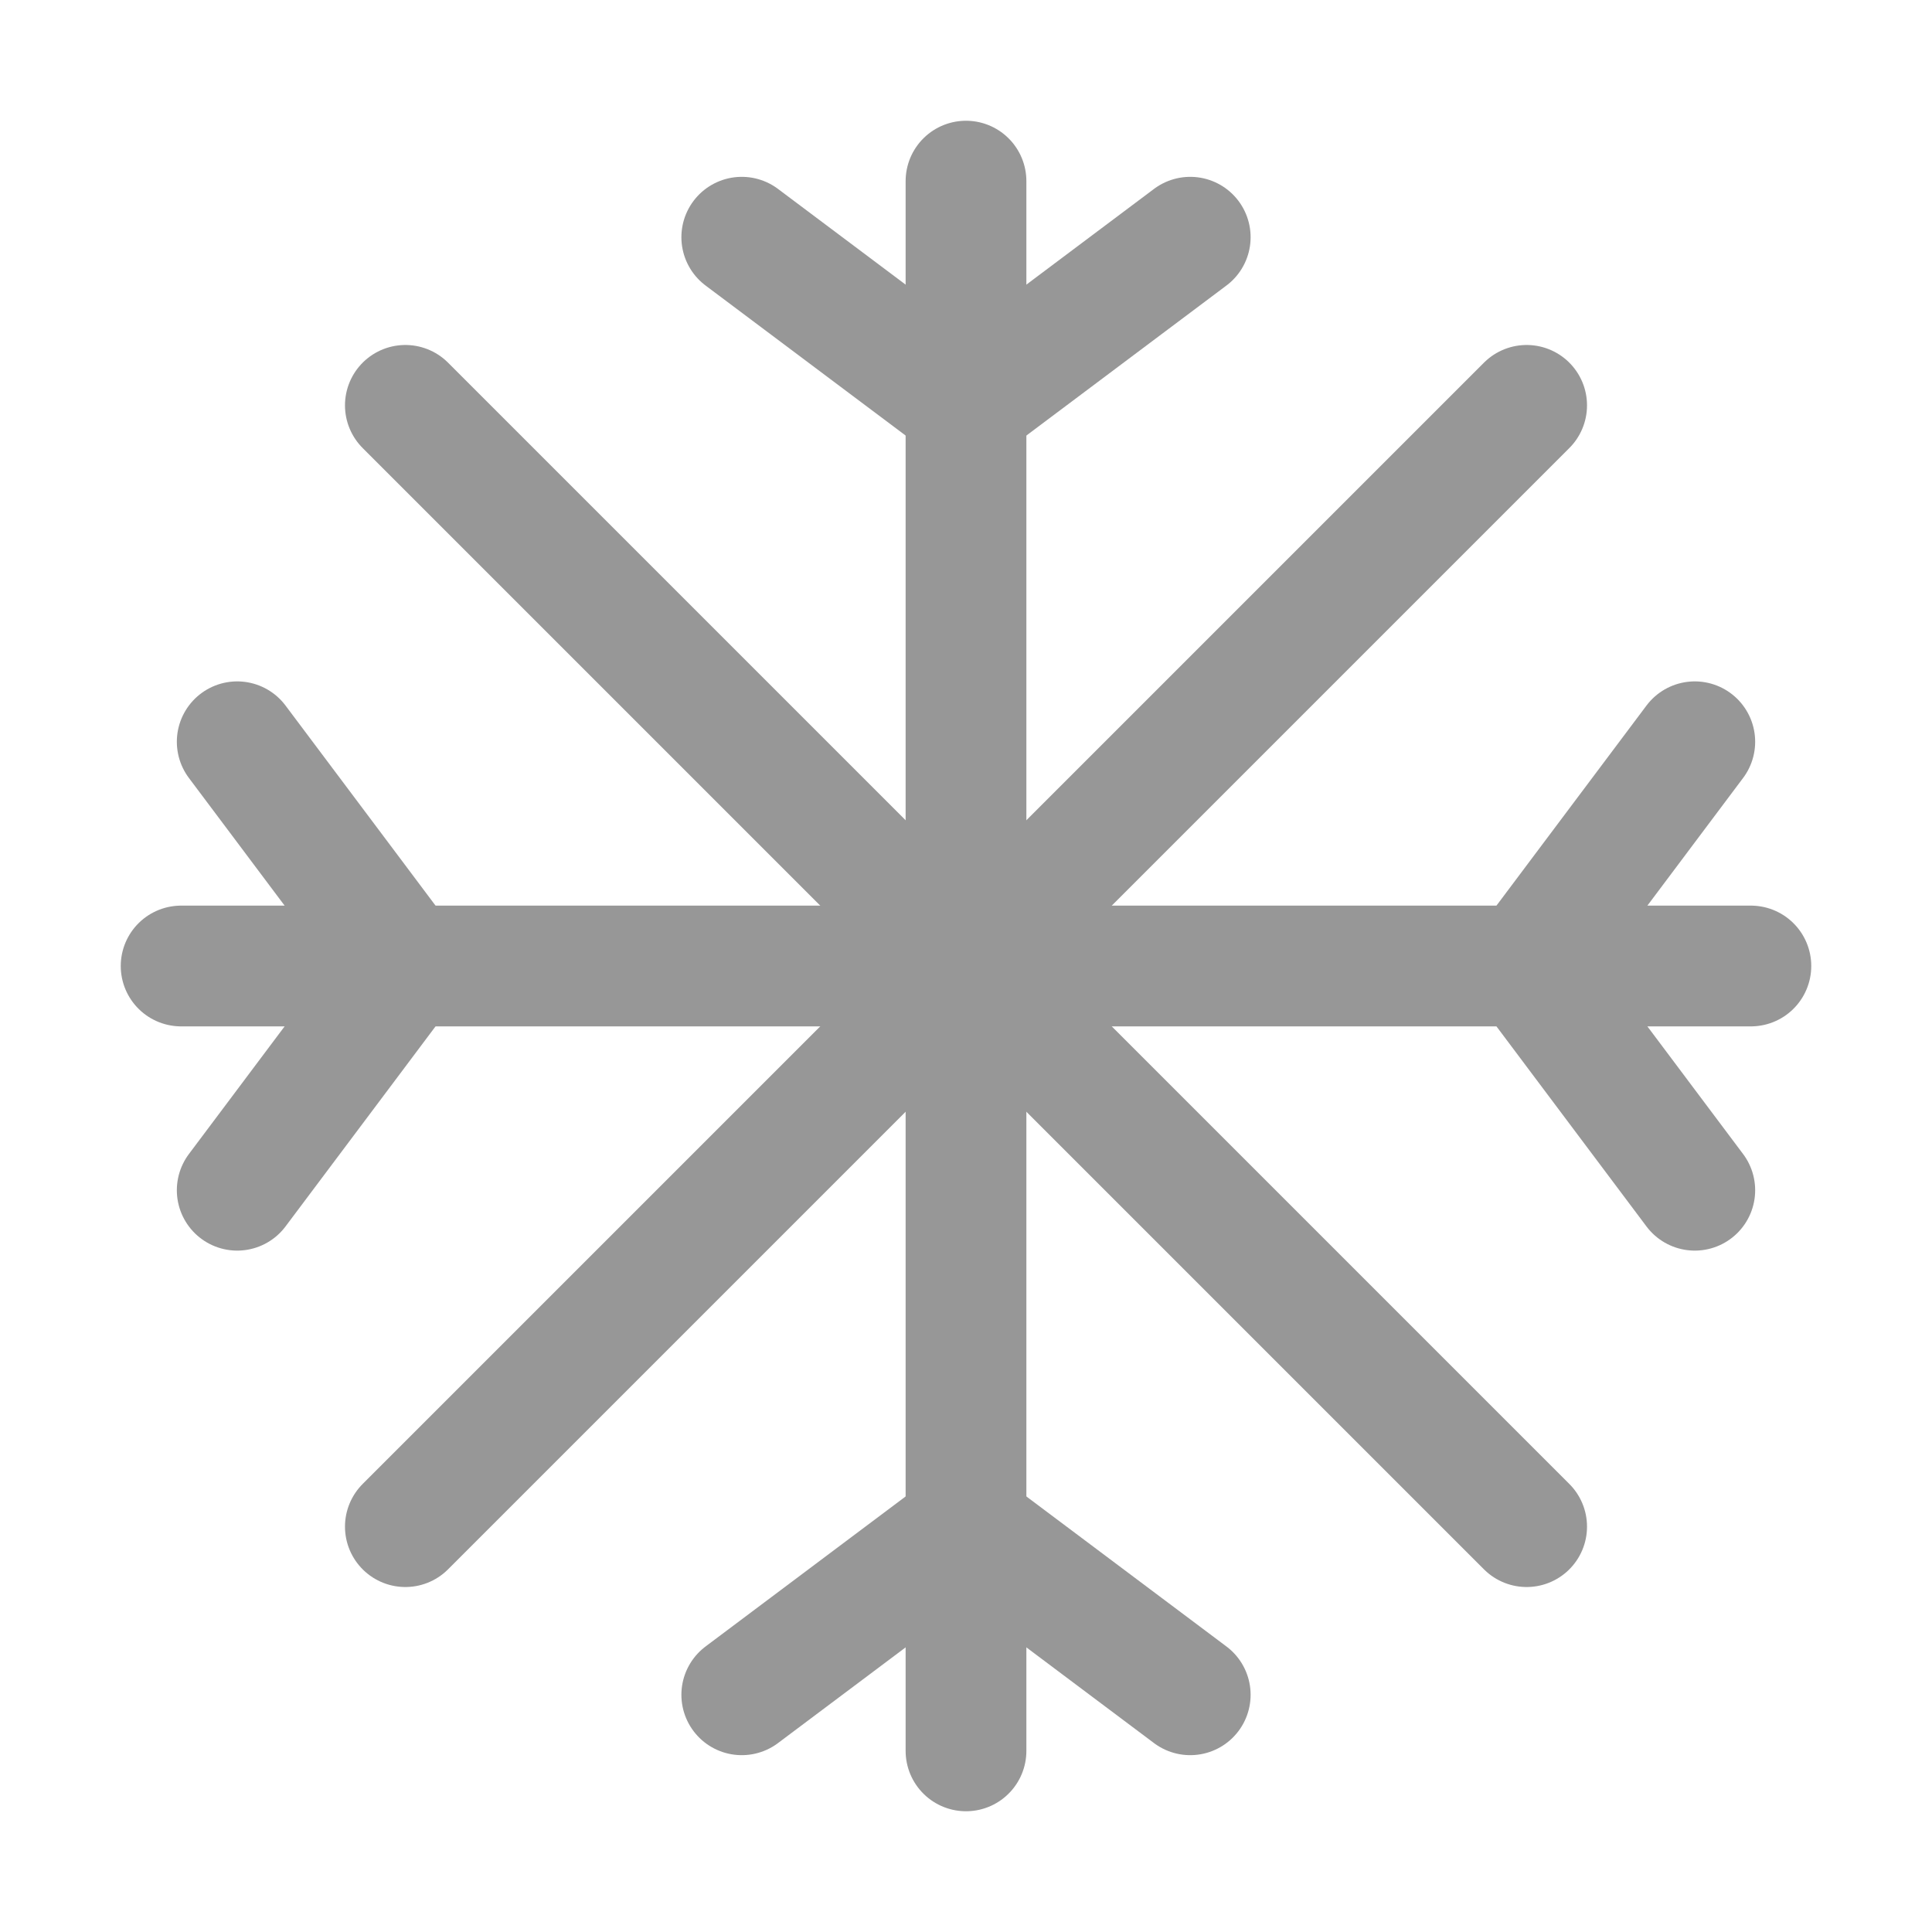
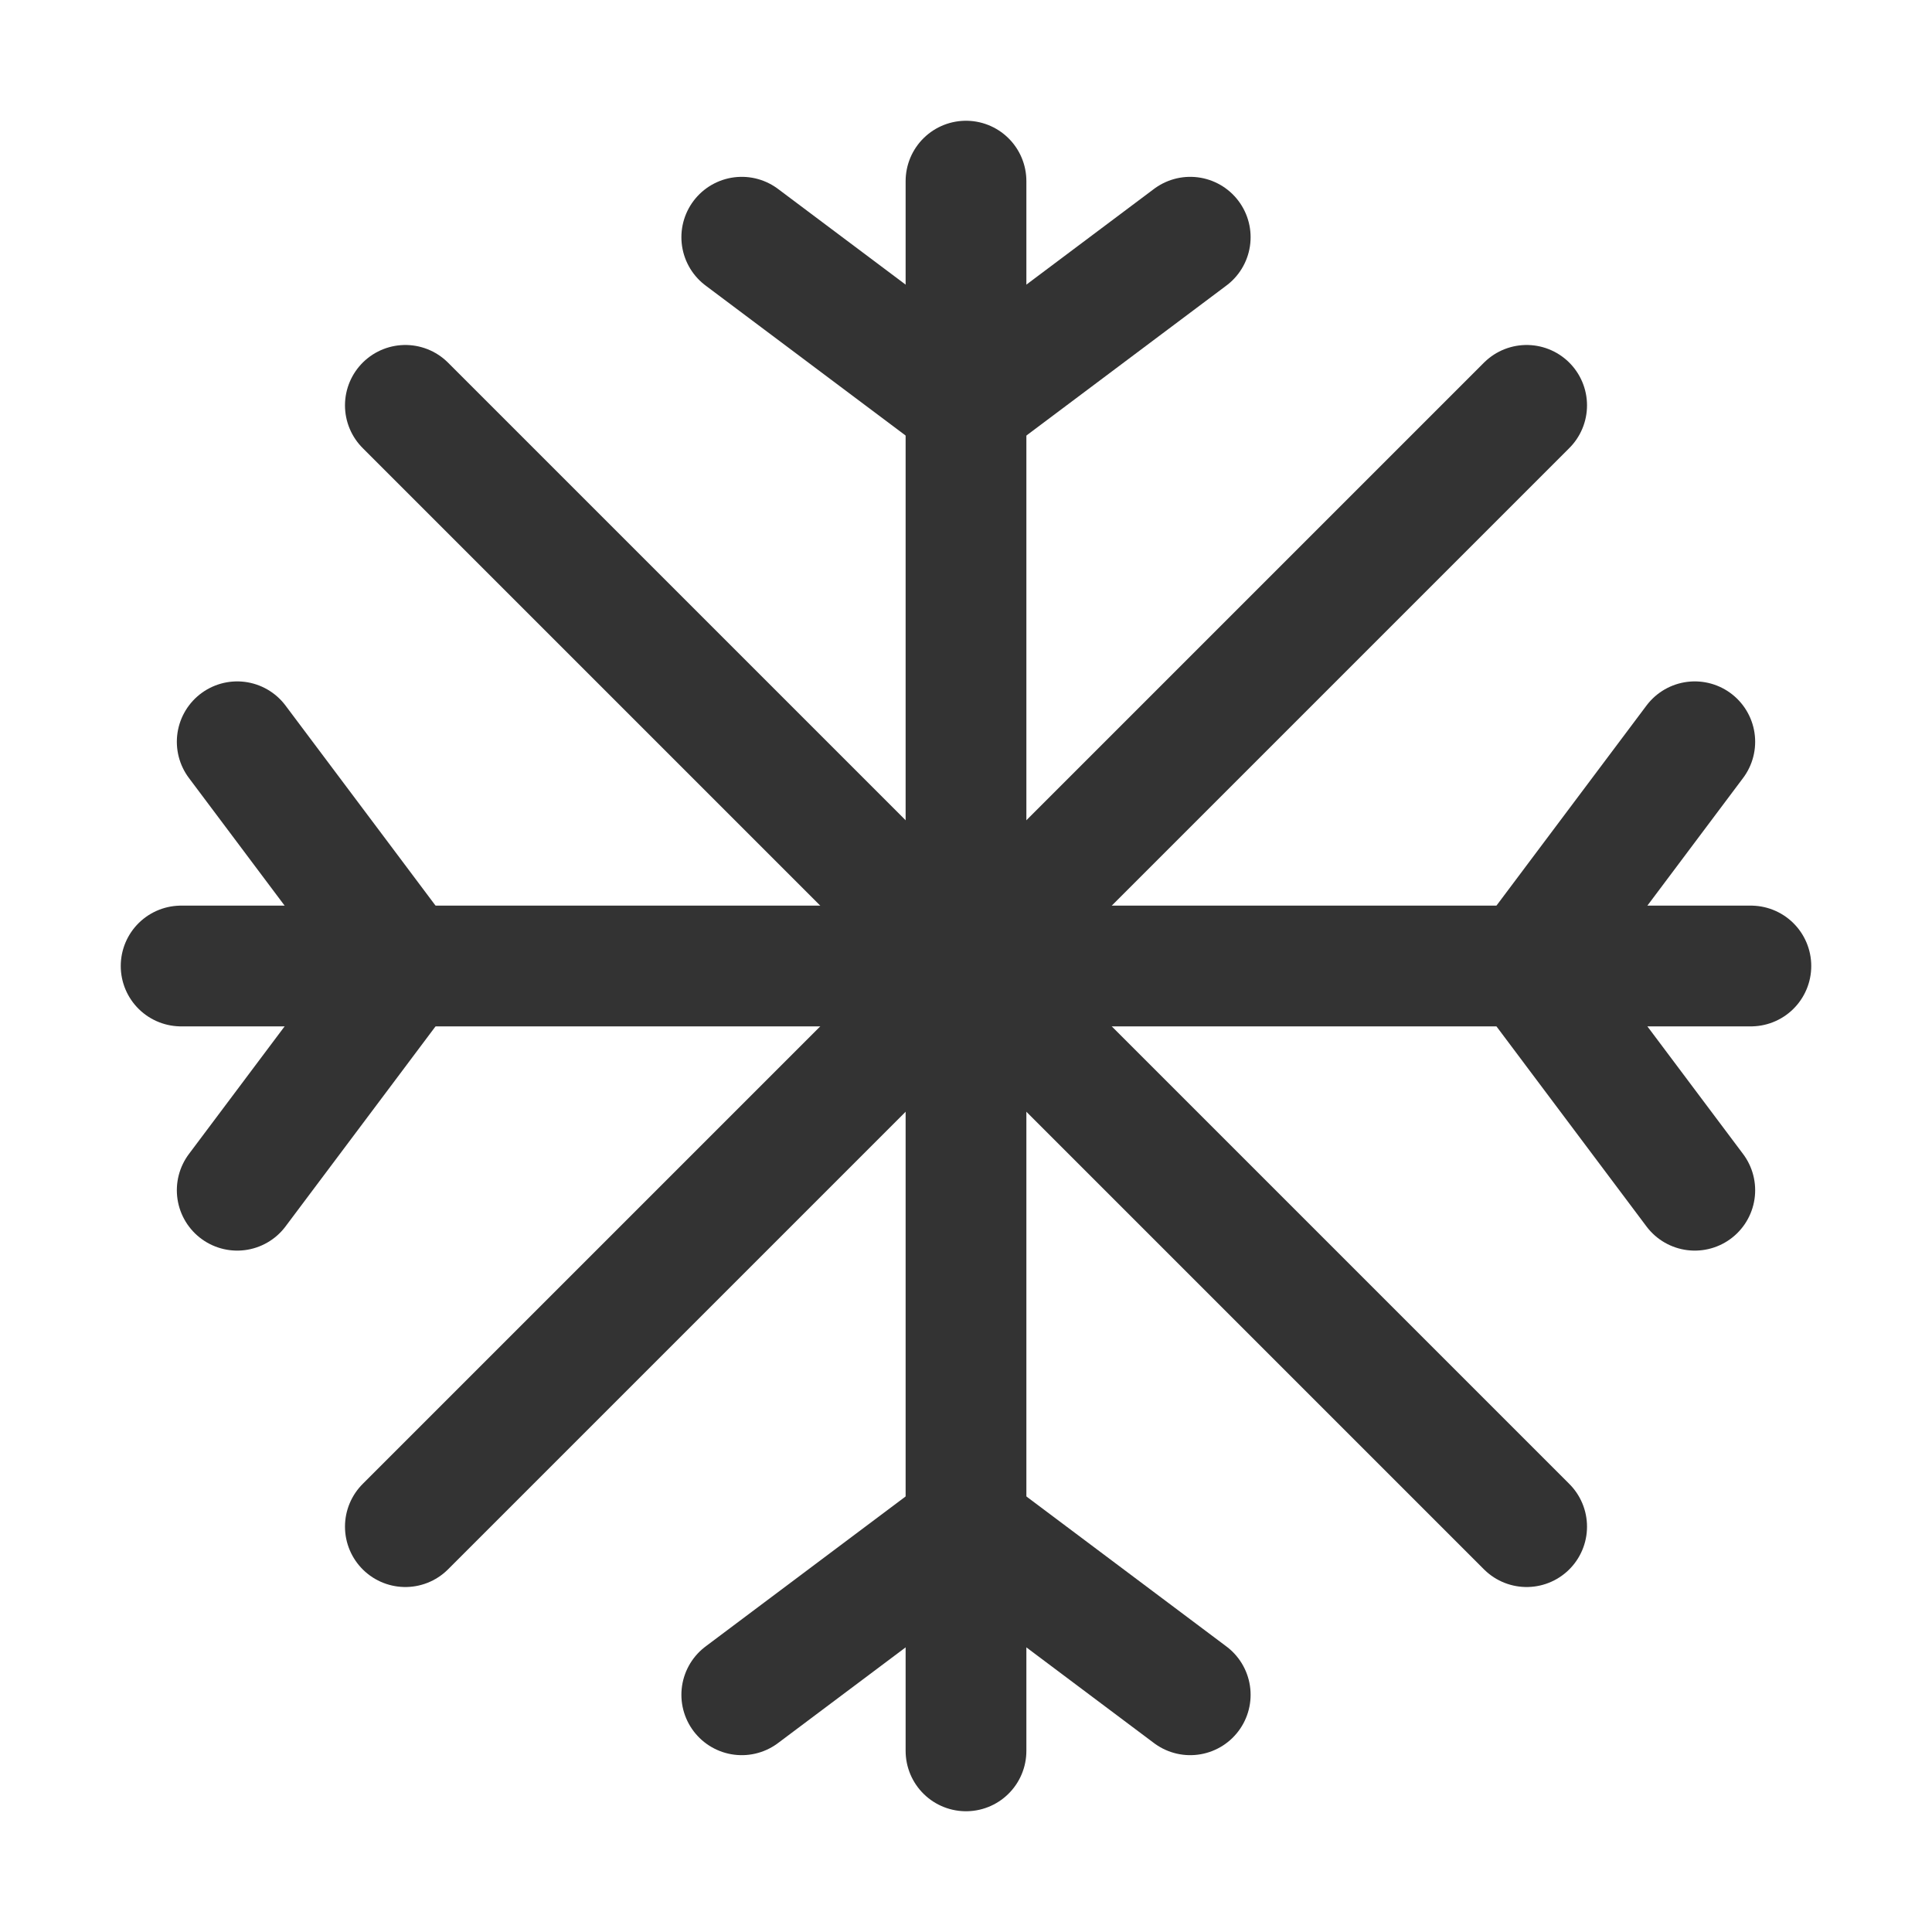
- <svg xmlns="http://www.w3.org/2000/svg" height="32px" version="1.1" viewBox="0 0 32 32" width="32px">
+ <svg xmlns="http://www.w3.org/2000/svg" height="75px" version="1.1" viewBox="0 0 32 32" width="75px">
  <defs />
  <g fill="none" fill-rule="evenodd" id="Snow" stroke="none" stroke-width="1">
-     <g id="Group" stroke="#979797" transform="translate(3, 3)">
+     <g id="Group" stroke="#333" transform="translate(3, 3)">
      <g>
        <path d="M9.286,0.929 L13,3.714 L16.714,0.929 M25.071,9.286 L22.286,13 L25.071,16.714 M16.714,25.071 L13,22.286 L9.286,25.071 M0.929,16.714 L3.714,13 L0.929,9.286" id="Path-12" stroke-linecap="round" stroke-width="2" />
-         <circle cx="13" cy="13" fill="#979797" id="Oval-9" r="1.857" />
+         <circle cx="13" cy="13" fill="#333" id="Oval-9" r="1.857" />
        <path d="M13,0 L13,26" id="Path-13" stroke-linecap="round" stroke-width="2" />
        <path d="M0,13 L26,13" id="Path-14" stroke-linecap="round" stroke-width="2" />
        <path d="M3.714,3.714 L22.286,22.286" id="Path-16" stroke-linecap="round" stroke-width="2" />
        <path d="M3.714,22.286 L22.286,3.714" id="Path-17" stroke-linecap="round" stroke-width="2" />
      </g>
    </g>
  </g>
</svg>
